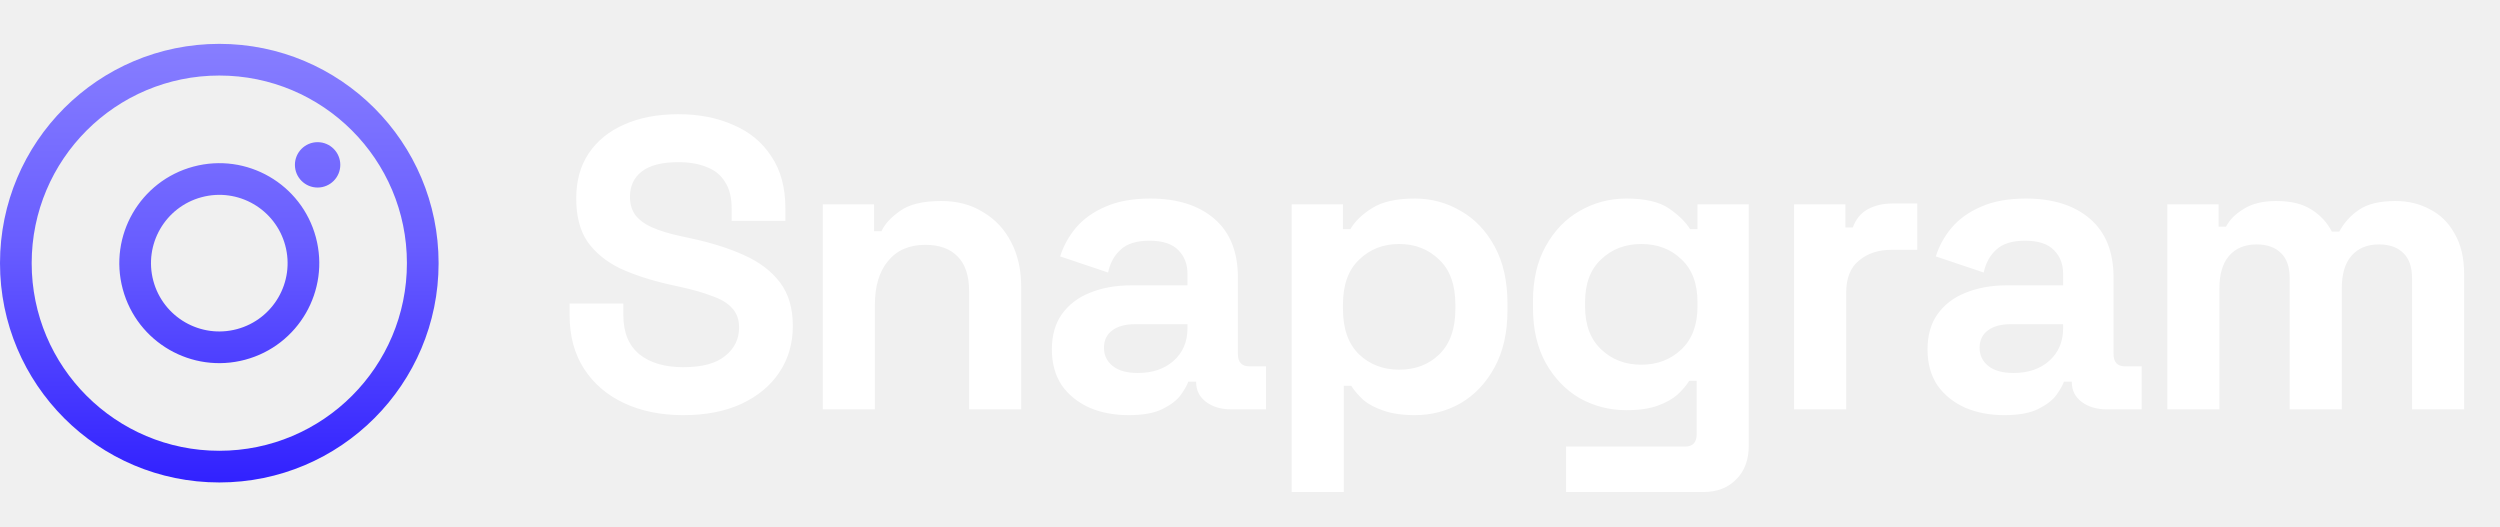
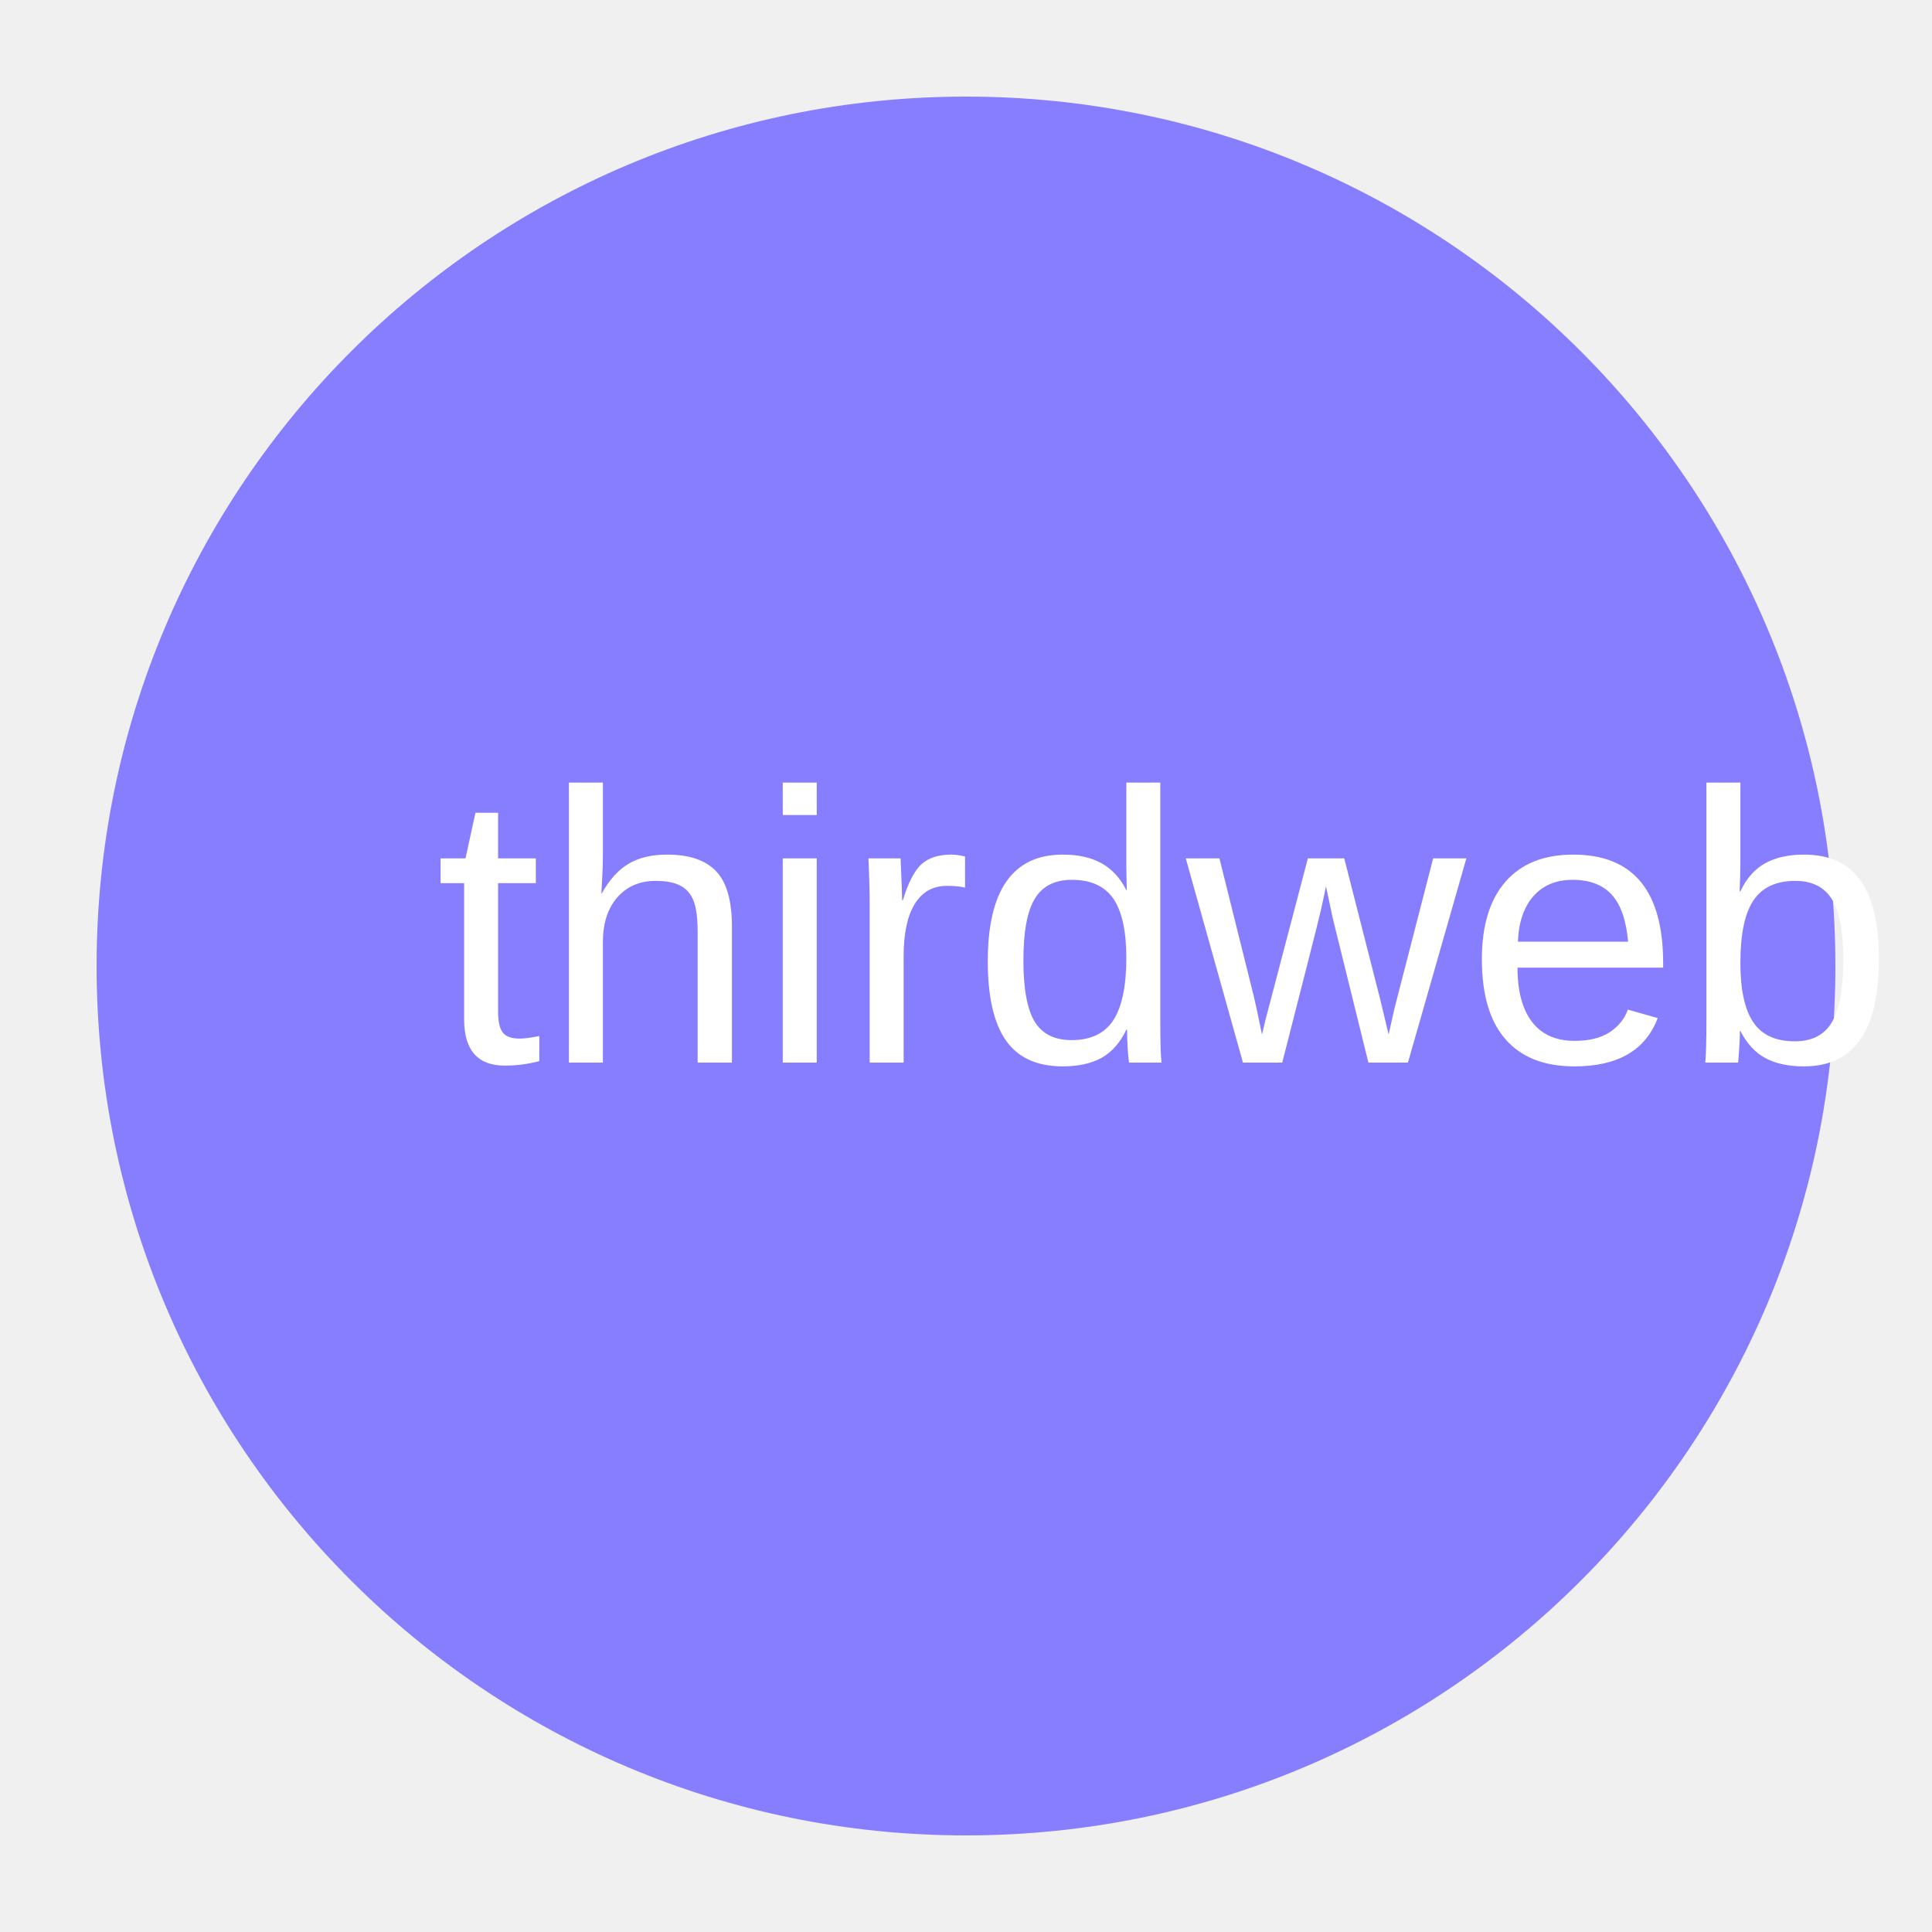
- <svg xmlns="http://www.w3.org/2000/svg" width="171" height="36" viewBox="0 0 171 36" fill="none">
-   <path fill-rule="evenodd" clip-rule="evenodd" d="M27.833 18C27.833 25.088 22.088 30.833 15 30.833C7.912 30.833 2.167 25.088 2.167 18C2.167 10.912 7.912 5.167 15 5.167C22.088 5.167 27.833 10.912 27.833 18ZM30 18C30 26.284 23.284 33 15 33C6.716 33 0 26.284 0 18C0 9.716 6.716 3 15 3C23.284 3 30 9.716 30 18ZM23.276 11.276C23.276 12.133 22.581 12.828 21.724 12.828C20.867 12.828 20.172 12.133 20.172 11.276C20.172 10.419 20.867 9.724 21.724 9.724C22.581 9.724 23.276 10.419 23.276 11.276ZM10.488 19.209C11.156 21.701 13.717 23.18 16.209 22.512C18.701 21.844 20.18 19.283 19.512 16.791C18.844 14.299 16.283 12.82 13.791 13.488C11.299 14.156 9.82 16.717 10.488 19.209ZM8.395 19.77C9.372 23.418 13.122 25.582 16.77 24.605C20.417 23.627 22.582 19.878 21.605 16.23C20.627 12.582 16.878 10.418 13.23 11.395C9.582 12.373 7.418 16.122 8.395 19.77Z" fill="url(#paint0_linear_120_1360)" />
-   <path d="M46.737 28.396C45.21 28.396 43.862 28.122 42.694 27.576C41.525 27.029 40.611 26.247 39.951 25.229C39.291 24.211 38.961 22.986 38.961 21.553V20.762H42.637V21.553C42.637 22.741 43.005 23.636 43.74 24.239C44.475 24.824 45.474 25.116 46.737 25.116C48.019 25.116 48.971 24.861 49.593 24.352C50.234 23.844 50.554 23.193 50.554 22.402C50.554 21.855 50.394 21.412 50.073 21.073C49.772 20.733 49.319 20.46 48.716 20.253C48.132 20.026 47.416 19.819 46.567 19.631L45.917 19.489C44.56 19.188 43.391 18.811 42.411 18.358C41.45 17.887 40.705 17.274 40.177 16.52C39.668 15.766 39.414 14.786 39.414 13.58C39.414 12.373 39.697 11.346 40.262 10.498C40.846 9.631 41.657 8.971 42.694 8.519C43.749 8.047 44.984 7.812 46.398 7.812C47.811 7.812 49.065 8.057 50.158 8.547C51.27 9.018 52.137 9.734 52.76 10.696C53.4 11.638 53.721 12.826 53.721 14.258V15.107H50.045V14.258C50.045 13.504 49.894 12.901 49.593 12.449C49.31 11.978 48.895 11.638 48.349 11.431C47.802 11.205 47.152 11.092 46.398 11.092C45.267 11.092 44.428 11.308 43.881 11.742C43.353 12.157 43.09 12.732 43.09 13.467C43.09 13.957 43.212 14.371 43.457 14.711C43.721 15.05 44.107 15.333 44.616 15.559C45.125 15.785 45.776 15.983 46.567 16.153L47.218 16.294C48.631 16.596 49.857 16.982 50.893 17.453C51.949 17.925 52.769 18.547 53.353 19.32C53.938 20.093 54.23 21.082 54.23 22.288C54.23 23.495 53.919 24.56 53.297 25.483C52.694 26.388 51.826 27.105 50.695 27.632C49.583 28.141 48.264 28.396 46.737 28.396ZM56.278 28V13.976H59.784V15.813H60.293C60.519 15.323 60.944 14.862 61.566 14.428C62.188 13.976 63.13 13.749 64.393 13.749C65.486 13.749 66.438 14.004 67.249 14.513C68.078 15.003 68.719 15.691 69.171 16.577C69.624 17.444 69.85 18.462 69.85 19.631V28H66.287V19.913C66.287 18.858 66.024 18.066 65.496 17.538C64.987 17.011 64.252 16.747 63.29 16.747C62.197 16.747 61.349 17.114 60.746 17.849C60.142 18.566 59.841 19.574 59.841 20.875V28H56.278ZM77.208 28.396C76.209 28.396 75.313 28.226 74.521 27.887C73.73 27.529 73.098 27.02 72.627 26.36C72.175 25.681 71.948 24.861 71.948 23.9C71.948 22.939 72.175 22.138 72.627 21.497C73.098 20.837 73.739 20.347 74.55 20.026C75.379 19.687 76.322 19.517 77.377 19.517H81.223V18.726C81.223 18.066 81.015 17.529 80.601 17.114C80.186 16.681 79.526 16.464 78.621 16.464C77.735 16.464 77.076 16.671 76.642 17.086C76.209 17.482 75.926 18 75.794 18.641L72.514 17.538C72.74 16.822 73.098 16.172 73.588 15.587C74.097 14.984 74.766 14.503 75.596 14.145C76.444 13.768 77.472 13.58 78.678 13.58C80.525 13.58 81.986 14.042 83.061 14.965C84.135 15.889 84.672 17.227 84.672 18.98V24.211C84.672 24.777 84.936 25.059 85.464 25.059H86.595V28H84.22C83.522 28 82.947 27.83 82.495 27.491C82.043 27.152 81.816 26.699 81.816 26.134V26.106H81.279C81.204 26.332 81.034 26.633 80.77 27.01C80.506 27.369 80.092 27.689 79.526 27.972C78.961 28.255 78.188 28.396 77.208 28.396ZM77.83 25.512C78.829 25.512 79.639 25.238 80.261 24.692C80.902 24.126 81.223 23.382 81.223 22.458V22.175H77.632C76.972 22.175 76.454 22.317 76.077 22.599C75.7 22.882 75.511 23.278 75.511 23.787C75.511 24.296 75.709 24.711 76.105 25.031C76.501 25.352 77.076 25.512 77.83 25.512ZM88.351 33.655V13.976H91.858V15.672H92.366C92.687 15.126 93.186 14.645 93.865 14.23C94.544 13.797 95.514 13.58 96.777 13.58C97.908 13.58 98.954 13.863 99.916 14.428C100.877 14.975 101.65 15.785 102.234 16.86C102.819 17.934 103.111 19.235 103.111 20.762V21.214C103.111 22.741 102.819 24.041 102.234 25.116C101.65 26.19 100.877 27.01 99.916 27.576C98.954 28.122 97.908 28.396 96.777 28.396C95.929 28.396 95.213 28.292 94.628 28.085C94.063 27.896 93.601 27.651 93.243 27.35C92.904 27.029 92.63 26.709 92.423 26.388H91.914V33.655H88.351ZM95.703 25.286C96.815 25.286 97.729 24.937 98.445 24.239C99.181 23.523 99.548 22.486 99.548 21.129V20.846C99.548 19.489 99.181 18.462 98.445 17.765C97.71 17.048 96.796 16.69 95.703 16.69C94.61 16.69 93.695 17.048 92.96 17.765C92.225 18.462 91.858 19.489 91.858 20.846V21.129C91.858 22.486 92.225 23.523 92.96 24.239C93.695 24.937 94.61 25.286 95.703 25.286ZM104.855 21.044V20.592C104.855 19.122 105.148 17.868 105.732 16.831C106.316 15.776 107.089 14.975 108.05 14.428C109.031 13.863 110.096 13.58 111.245 13.58C112.527 13.58 113.498 13.806 114.158 14.258C114.818 14.711 115.298 15.182 115.6 15.672H116.109V13.976H119.615V30.488C119.615 31.45 119.332 32.213 118.767 32.779C118.201 33.363 117.447 33.655 116.505 33.655H107.117V30.545H115.26C115.788 30.545 116.052 30.262 116.052 29.697V26.049H115.543C115.355 26.351 115.091 26.662 114.752 26.982C114.412 27.284 113.96 27.538 113.394 27.745C112.829 27.953 112.113 28.056 111.245 28.056C110.096 28.056 109.031 27.783 108.05 27.237C107.089 26.671 106.316 25.87 105.732 24.833C105.148 23.778 104.855 22.515 104.855 21.044ZM112.263 24.946C113.357 24.946 114.271 24.598 115.006 23.9C115.741 23.203 116.109 22.223 116.109 20.96V20.677C116.109 19.395 115.741 18.415 115.006 17.736C114.29 17.039 113.376 16.69 112.263 16.69C111.17 16.69 110.256 17.039 109.521 17.736C108.786 18.415 108.418 19.395 108.418 20.677V20.96C108.418 22.223 108.786 23.203 109.521 23.9C110.256 24.598 111.17 24.946 112.263 24.946ZM122.716 28V13.976H126.223V15.559H126.731C126.939 14.993 127.278 14.579 127.749 14.315C128.239 14.051 128.805 13.919 129.446 13.919H131.142V17.086H129.389C128.485 17.086 127.74 17.331 127.156 17.821C126.571 18.292 126.279 19.027 126.279 20.026V28H122.716ZM137.102 28.396C136.103 28.396 135.207 28.226 134.416 27.887C133.624 27.529 132.992 27.02 132.521 26.36C132.069 25.681 131.843 24.861 131.843 23.9C131.843 22.939 132.069 22.138 132.521 21.497C132.992 20.837 133.633 20.347 134.444 20.026C135.273 19.687 136.216 19.517 137.271 19.517H141.117V18.726C141.117 18.066 140.909 17.529 140.495 17.114C140.08 16.681 139.42 16.464 138.515 16.464C137.63 16.464 136.97 16.671 136.536 17.086C136.103 17.482 135.82 18 135.688 18.641L132.408 17.538C132.634 16.822 132.992 16.172 133.483 15.587C133.992 14.984 134.661 14.503 135.49 14.145C136.338 13.768 137.366 13.58 138.572 13.58C140.419 13.58 141.88 14.042 142.955 14.965C144.029 15.889 144.566 17.227 144.566 18.98V24.211C144.566 24.777 144.83 25.059 145.358 25.059H146.489V28H144.114C143.416 28 142.842 27.83 142.389 27.491C141.937 27.152 141.711 26.699 141.711 26.134V26.106H141.173C141.098 26.332 140.928 26.633 140.664 27.01C140.4 27.369 139.986 27.689 139.42 27.972C138.855 28.255 138.082 28.396 137.102 28.396ZM137.724 25.512C138.723 25.512 139.533 25.238 140.155 24.692C140.796 24.126 141.117 23.382 141.117 22.458V22.175H137.526C136.866 22.175 136.348 22.317 135.971 22.599C135.594 22.882 135.405 23.278 135.405 23.787C135.405 24.296 135.603 24.711 135.999 25.031C136.395 25.352 136.97 25.512 137.724 25.512ZM148.246 28V13.976H151.752V15.502H152.261C152.506 15.031 152.911 14.626 153.476 14.287C154.042 13.928 154.787 13.749 155.71 13.749C156.709 13.749 157.51 13.947 158.114 14.343C158.717 14.72 159.179 15.22 159.499 15.842H160.008C160.328 15.239 160.781 14.739 161.365 14.343C161.949 13.947 162.779 13.749 163.853 13.749C164.72 13.749 165.503 13.938 166.2 14.315C166.916 14.673 167.482 15.229 167.897 15.983C168.33 16.718 168.547 17.651 168.547 18.782V28H164.984V19.037C164.984 18.264 164.786 17.689 164.391 17.312C163.995 16.916 163.439 16.718 162.722 16.718C161.912 16.718 161.28 16.982 160.828 17.51C160.394 18.019 160.178 18.754 160.178 19.715V28H156.615V19.037C156.615 18.264 156.417 17.689 156.021 17.312C155.625 16.916 155.069 16.718 154.353 16.718C153.542 16.718 152.911 16.982 152.459 17.51C152.025 18.019 151.808 18.754 151.808 19.715V28H148.246Z" fill="white" />
-   <defs>
-     <linearGradient id="paint0_linear_120_1360" x1="15" y1="3" x2="15" y2="33" gradientUnits="userSpaceOnUse">
-       <stop stop-color="#877EFF" />
-       <stop offset="0.461" stop-color="#685DFF" />
-       <stop offset="1" stop-color="#3121FF" />
-     </linearGradient>
-   </defs>
+ <svg xmlns="http://www.w3.org/2000/svg" width="200" height="200" viewBox="0 0 200 200" fill="none">
+   <circle cx="100" cy="100" r="90" fill="#877EFF" />
+   <text x="45" y="110" fill="white" font-family="Arial" font-size="40">thirdweb</text>
</svg>
